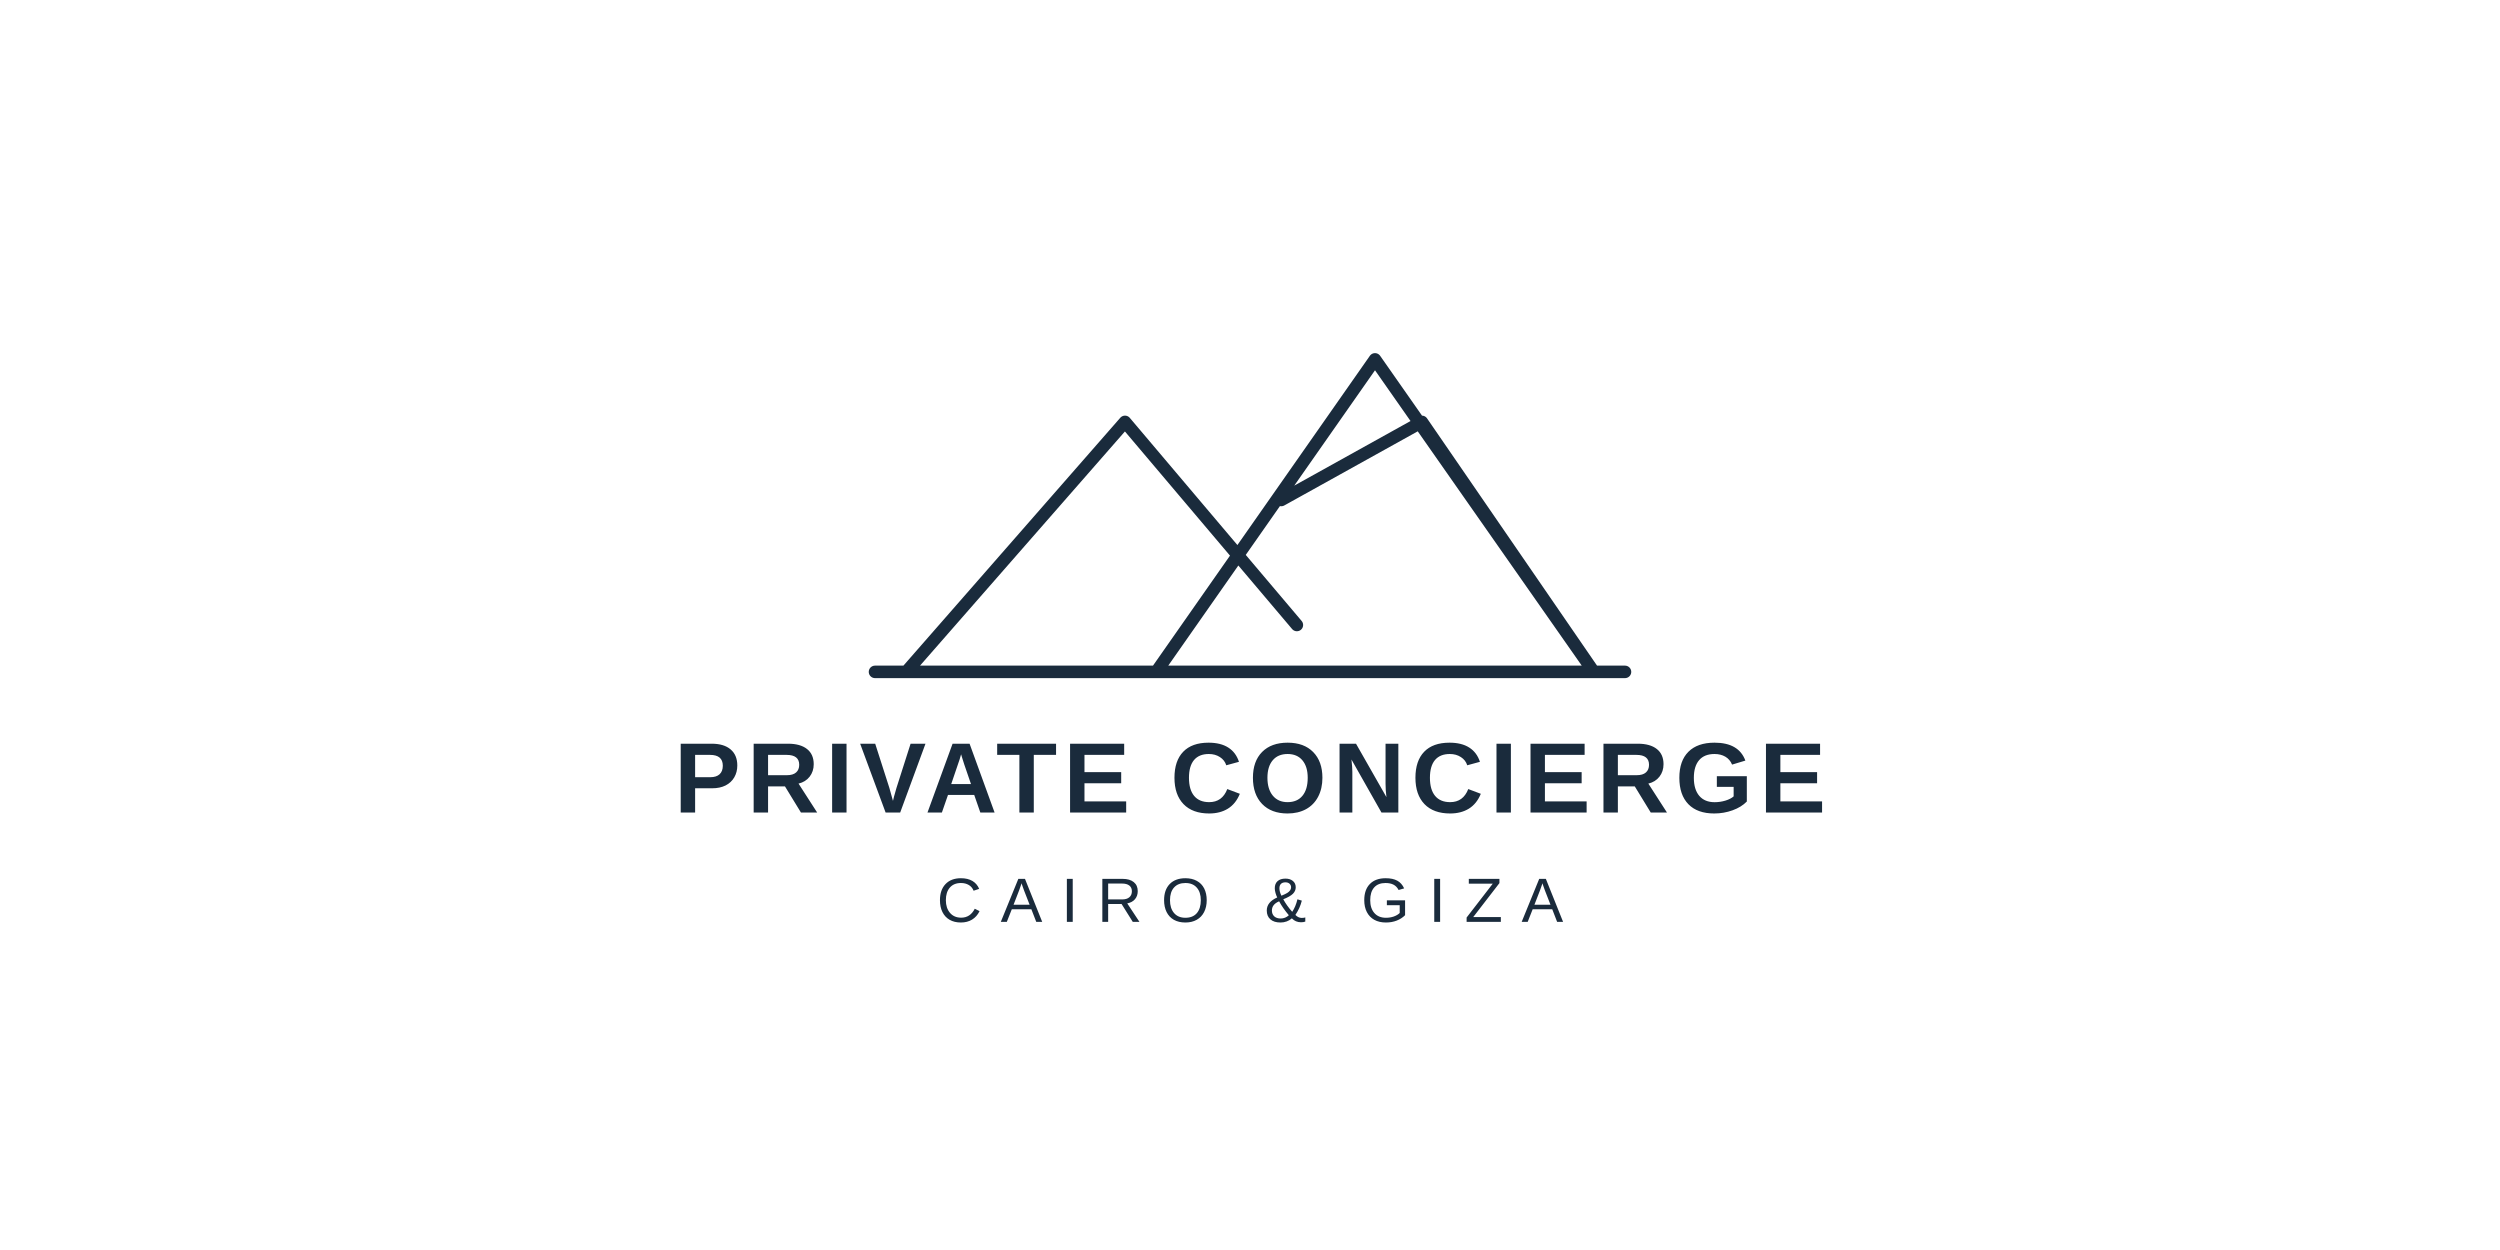
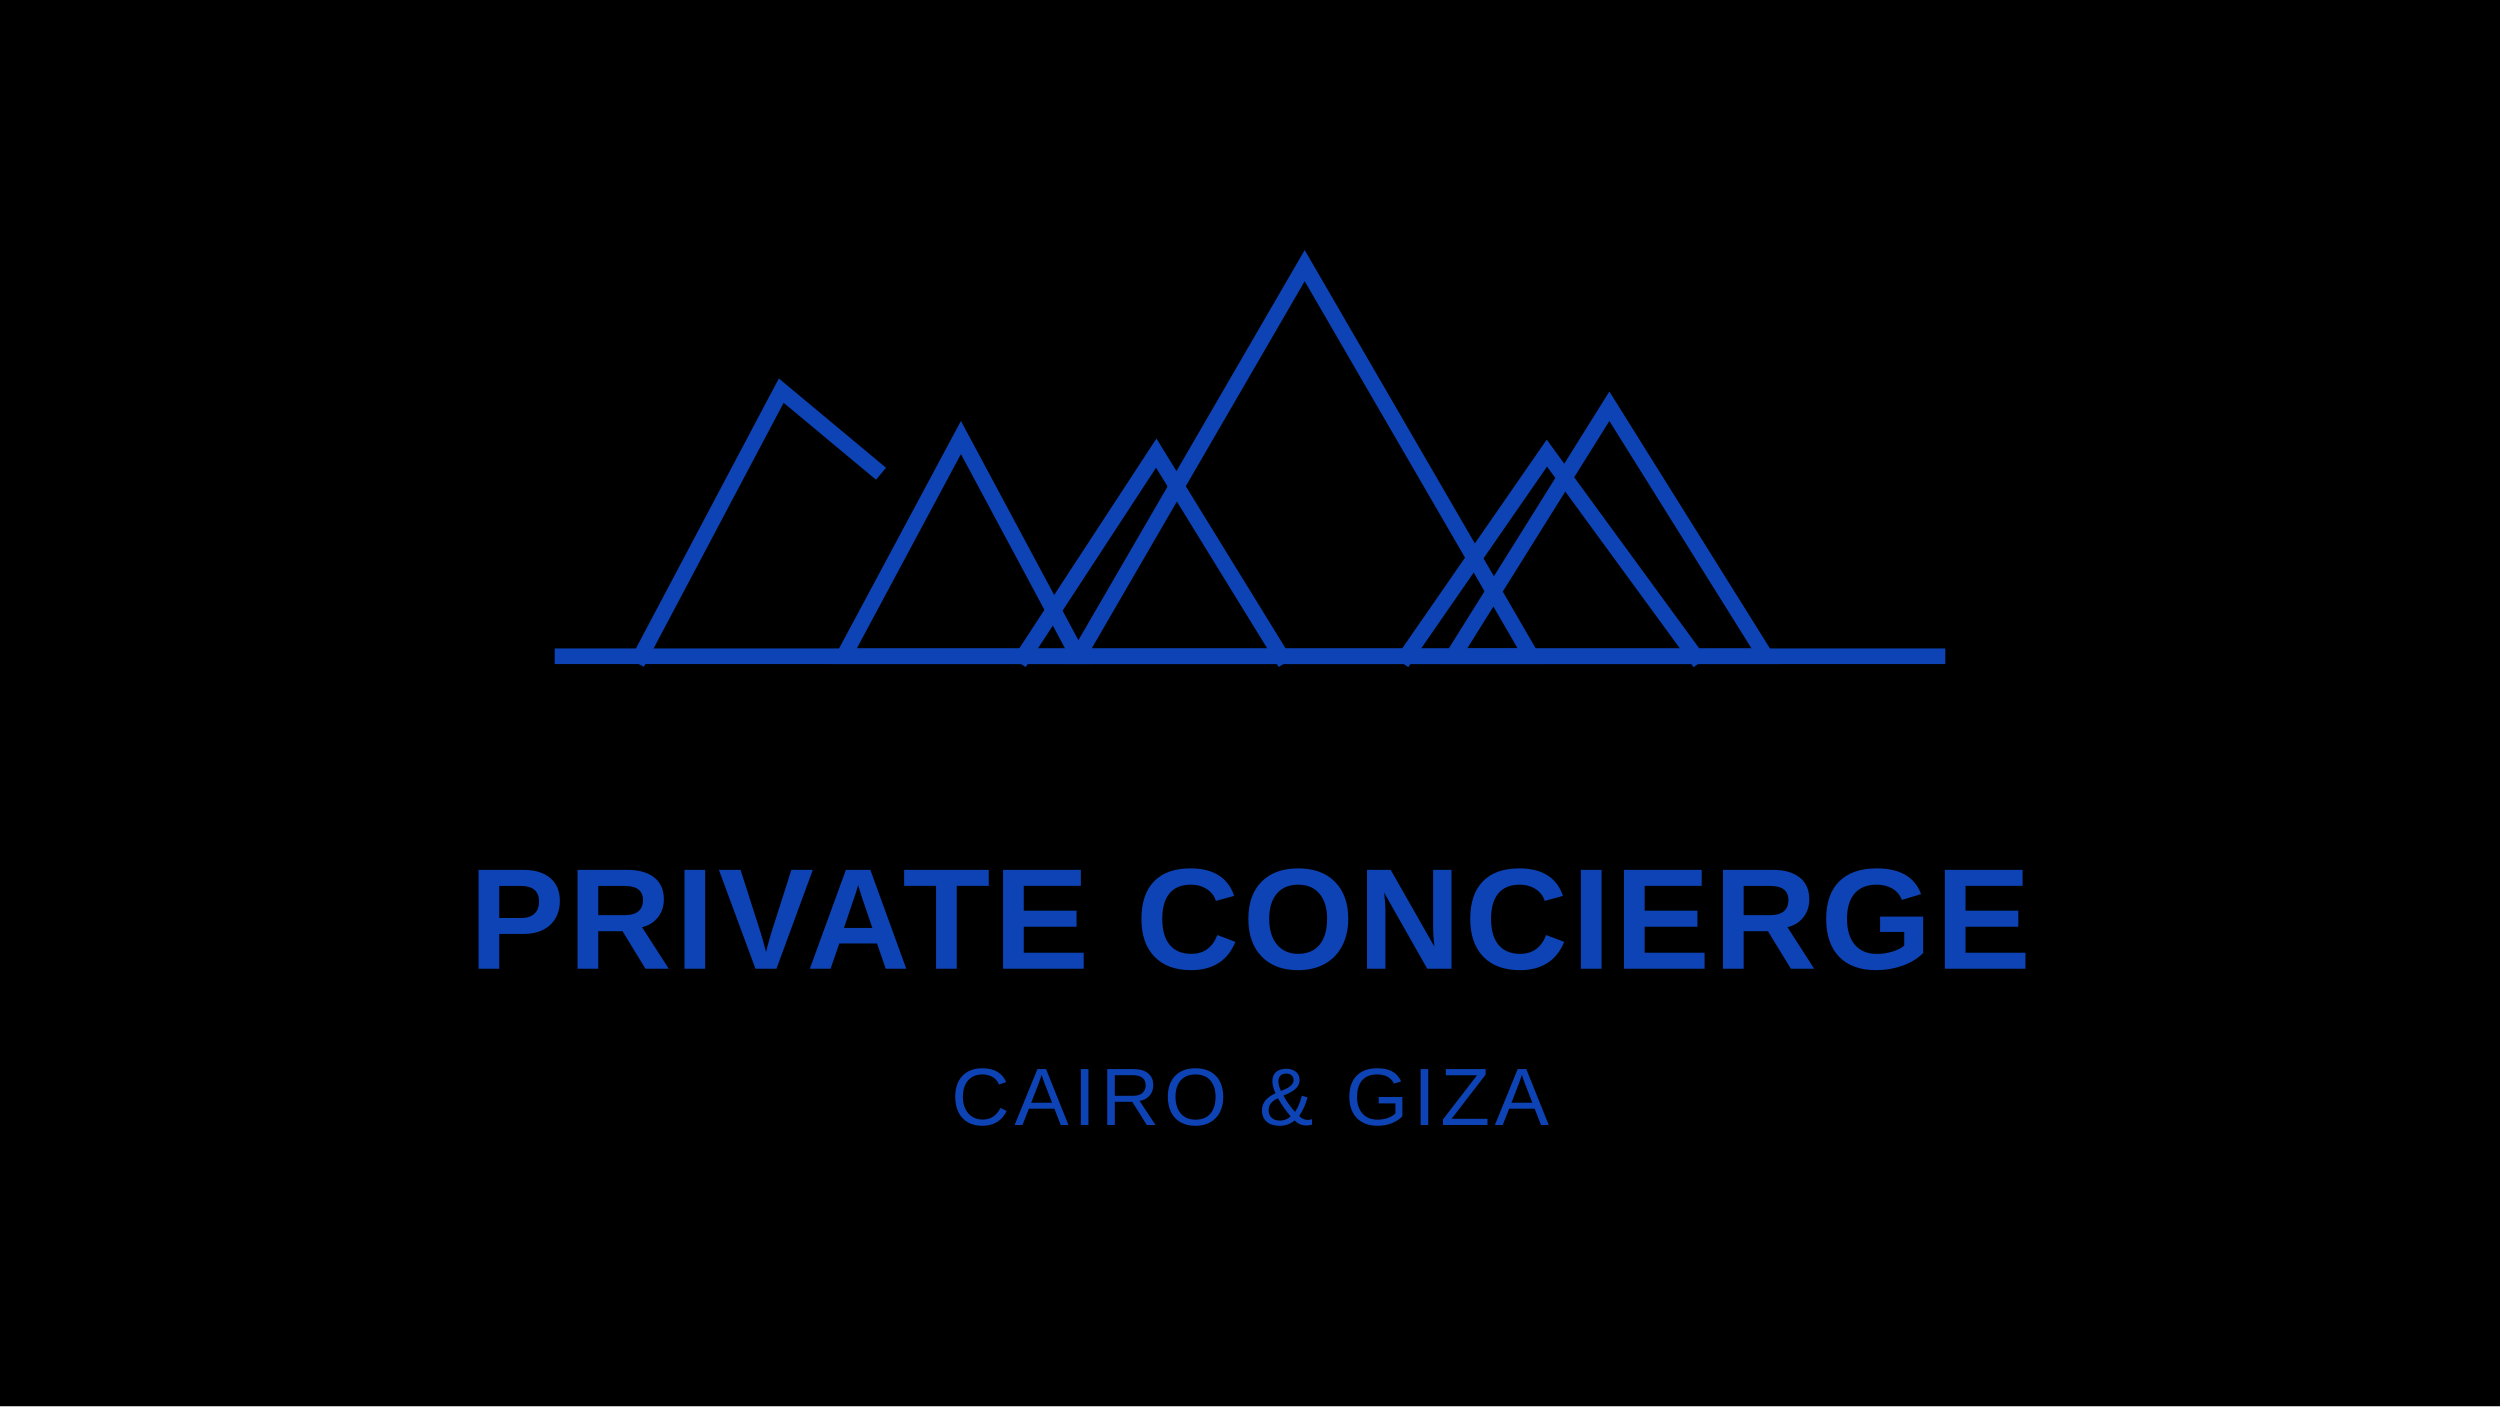
- <svg xmlns="http://www.w3.org/2000/svg" width="2000" height="1000" viewBox="0 0 800 400" fill="none">
-   <path d="M280 215H520M370 215L440 115L510 215M290 215L360 135L415 200M410 160L455 135L510 215" stroke="#1A2B3C" stroke-width="4" stroke-linecap="round" stroke-linejoin="round" />
-   <text x="400" y="260" text-anchor="middle" font-family="Arial, sans-serif" font-weight="800" font-size="32" letter-spacing="2" fill="#1A2B3C">PRIVATE CONCIERGE</text>
-   <text x="400" y="295" text-anchor="middle" font-family="Arial, sans-serif" font-weight="300" font-size="20" letter-spacing="6" fill="#1A2B3C">CAIRO &amp; GIZA</text>
+ <svg xmlns="http://www.w3.org/2000/svg" width="1600" height="900" viewBox="0 0 1600 900" fill="none">
+   <rect width="1600" height="900" fill="#000000" />
+   <g fill="none" stroke="#0D43B5" stroke-width="10" stroke-linecap="square" stroke-linejoin="miter">
+     <path d="M360 420H1240" />
+     <path d="M540 420 L690 420 L615 280 Z" />
+     <path d="M690 420 L980 420 L835 170 Z" />
+     <path d="M930 420 L1130 420 L1030 260 Z" />
+     <path d="M560 300 L500 250 L410 420" />
+     <path d="M655 420 L740 290 L820 420" />
+     <path d="M900 420 L990 290 L1085 420" />
+   </g>
+   <text x="800" y="620" text-anchor="middle" font-family="Arial, sans-serif" font-weight="800" font-size="92" letter-spacing="2" fill="#0D43B5">PRIVATE CONCIERGE</text>
+   <text x="800" y="720" text-anchor="middle" font-family="Arial, sans-serif" font-weight="400" font-size="52" letter-spacing="3" fill="#0D43B5">CAIRO &amp; GIZA</text>
</svg>
